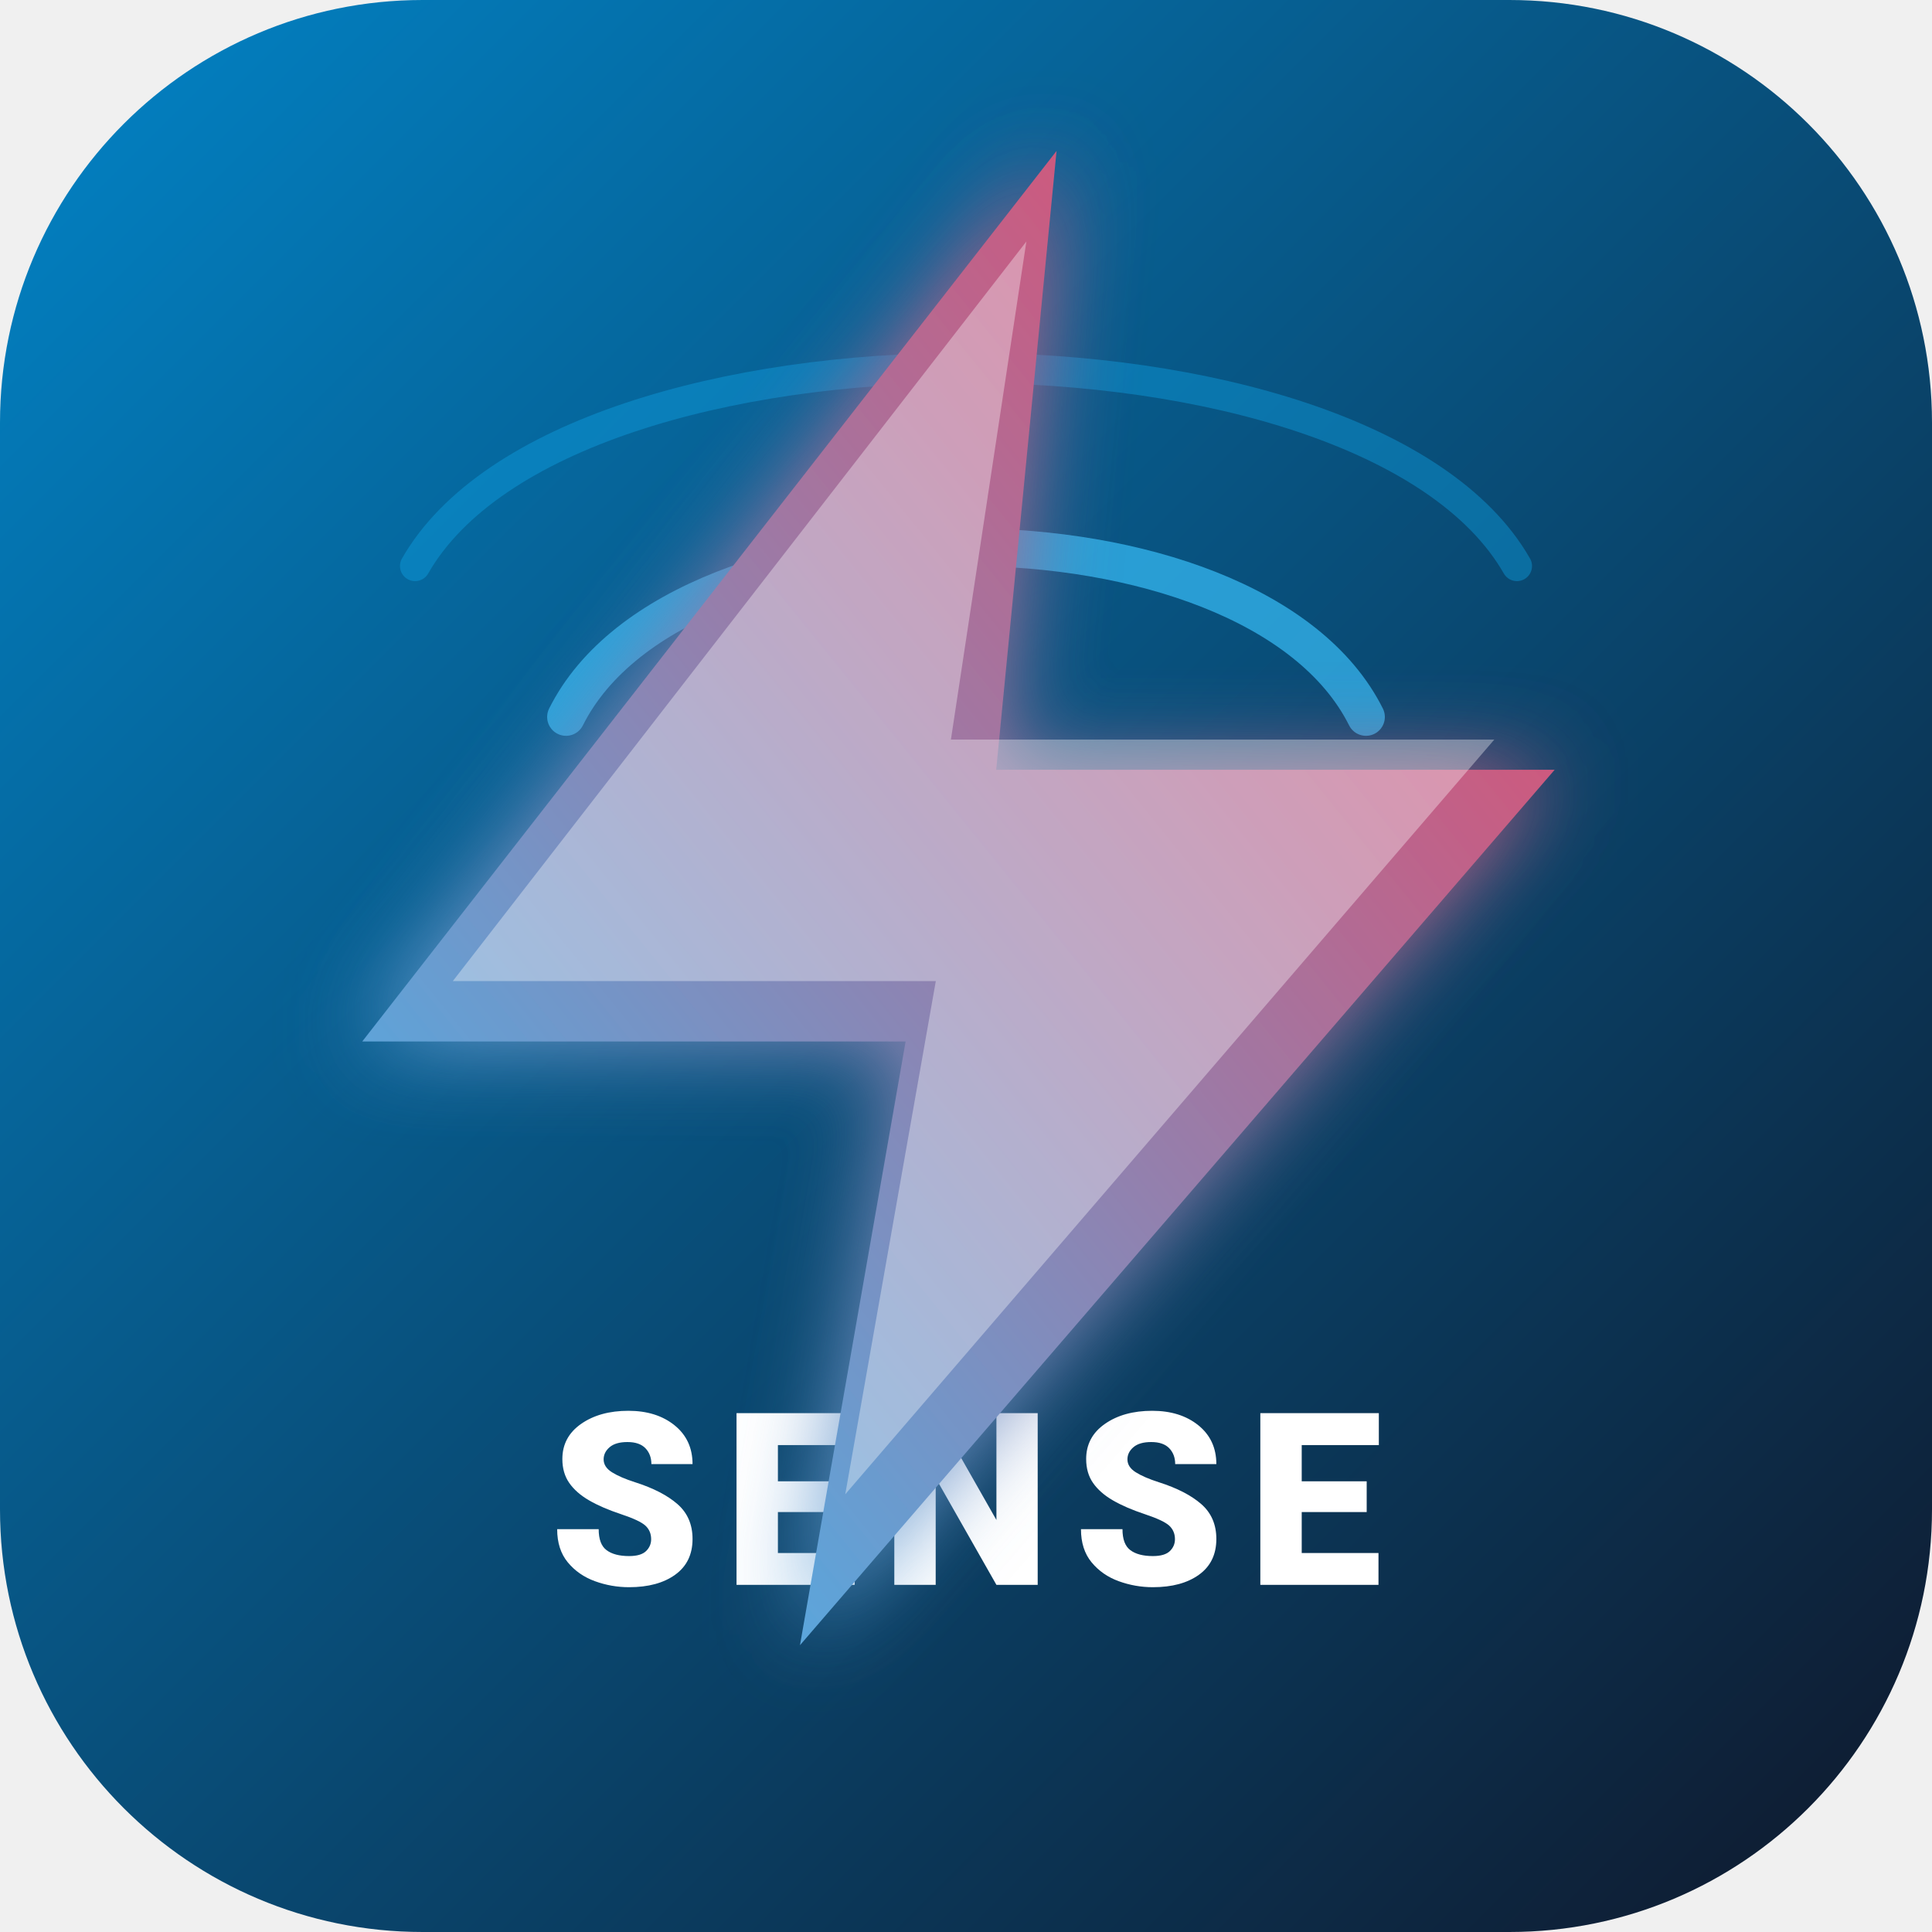
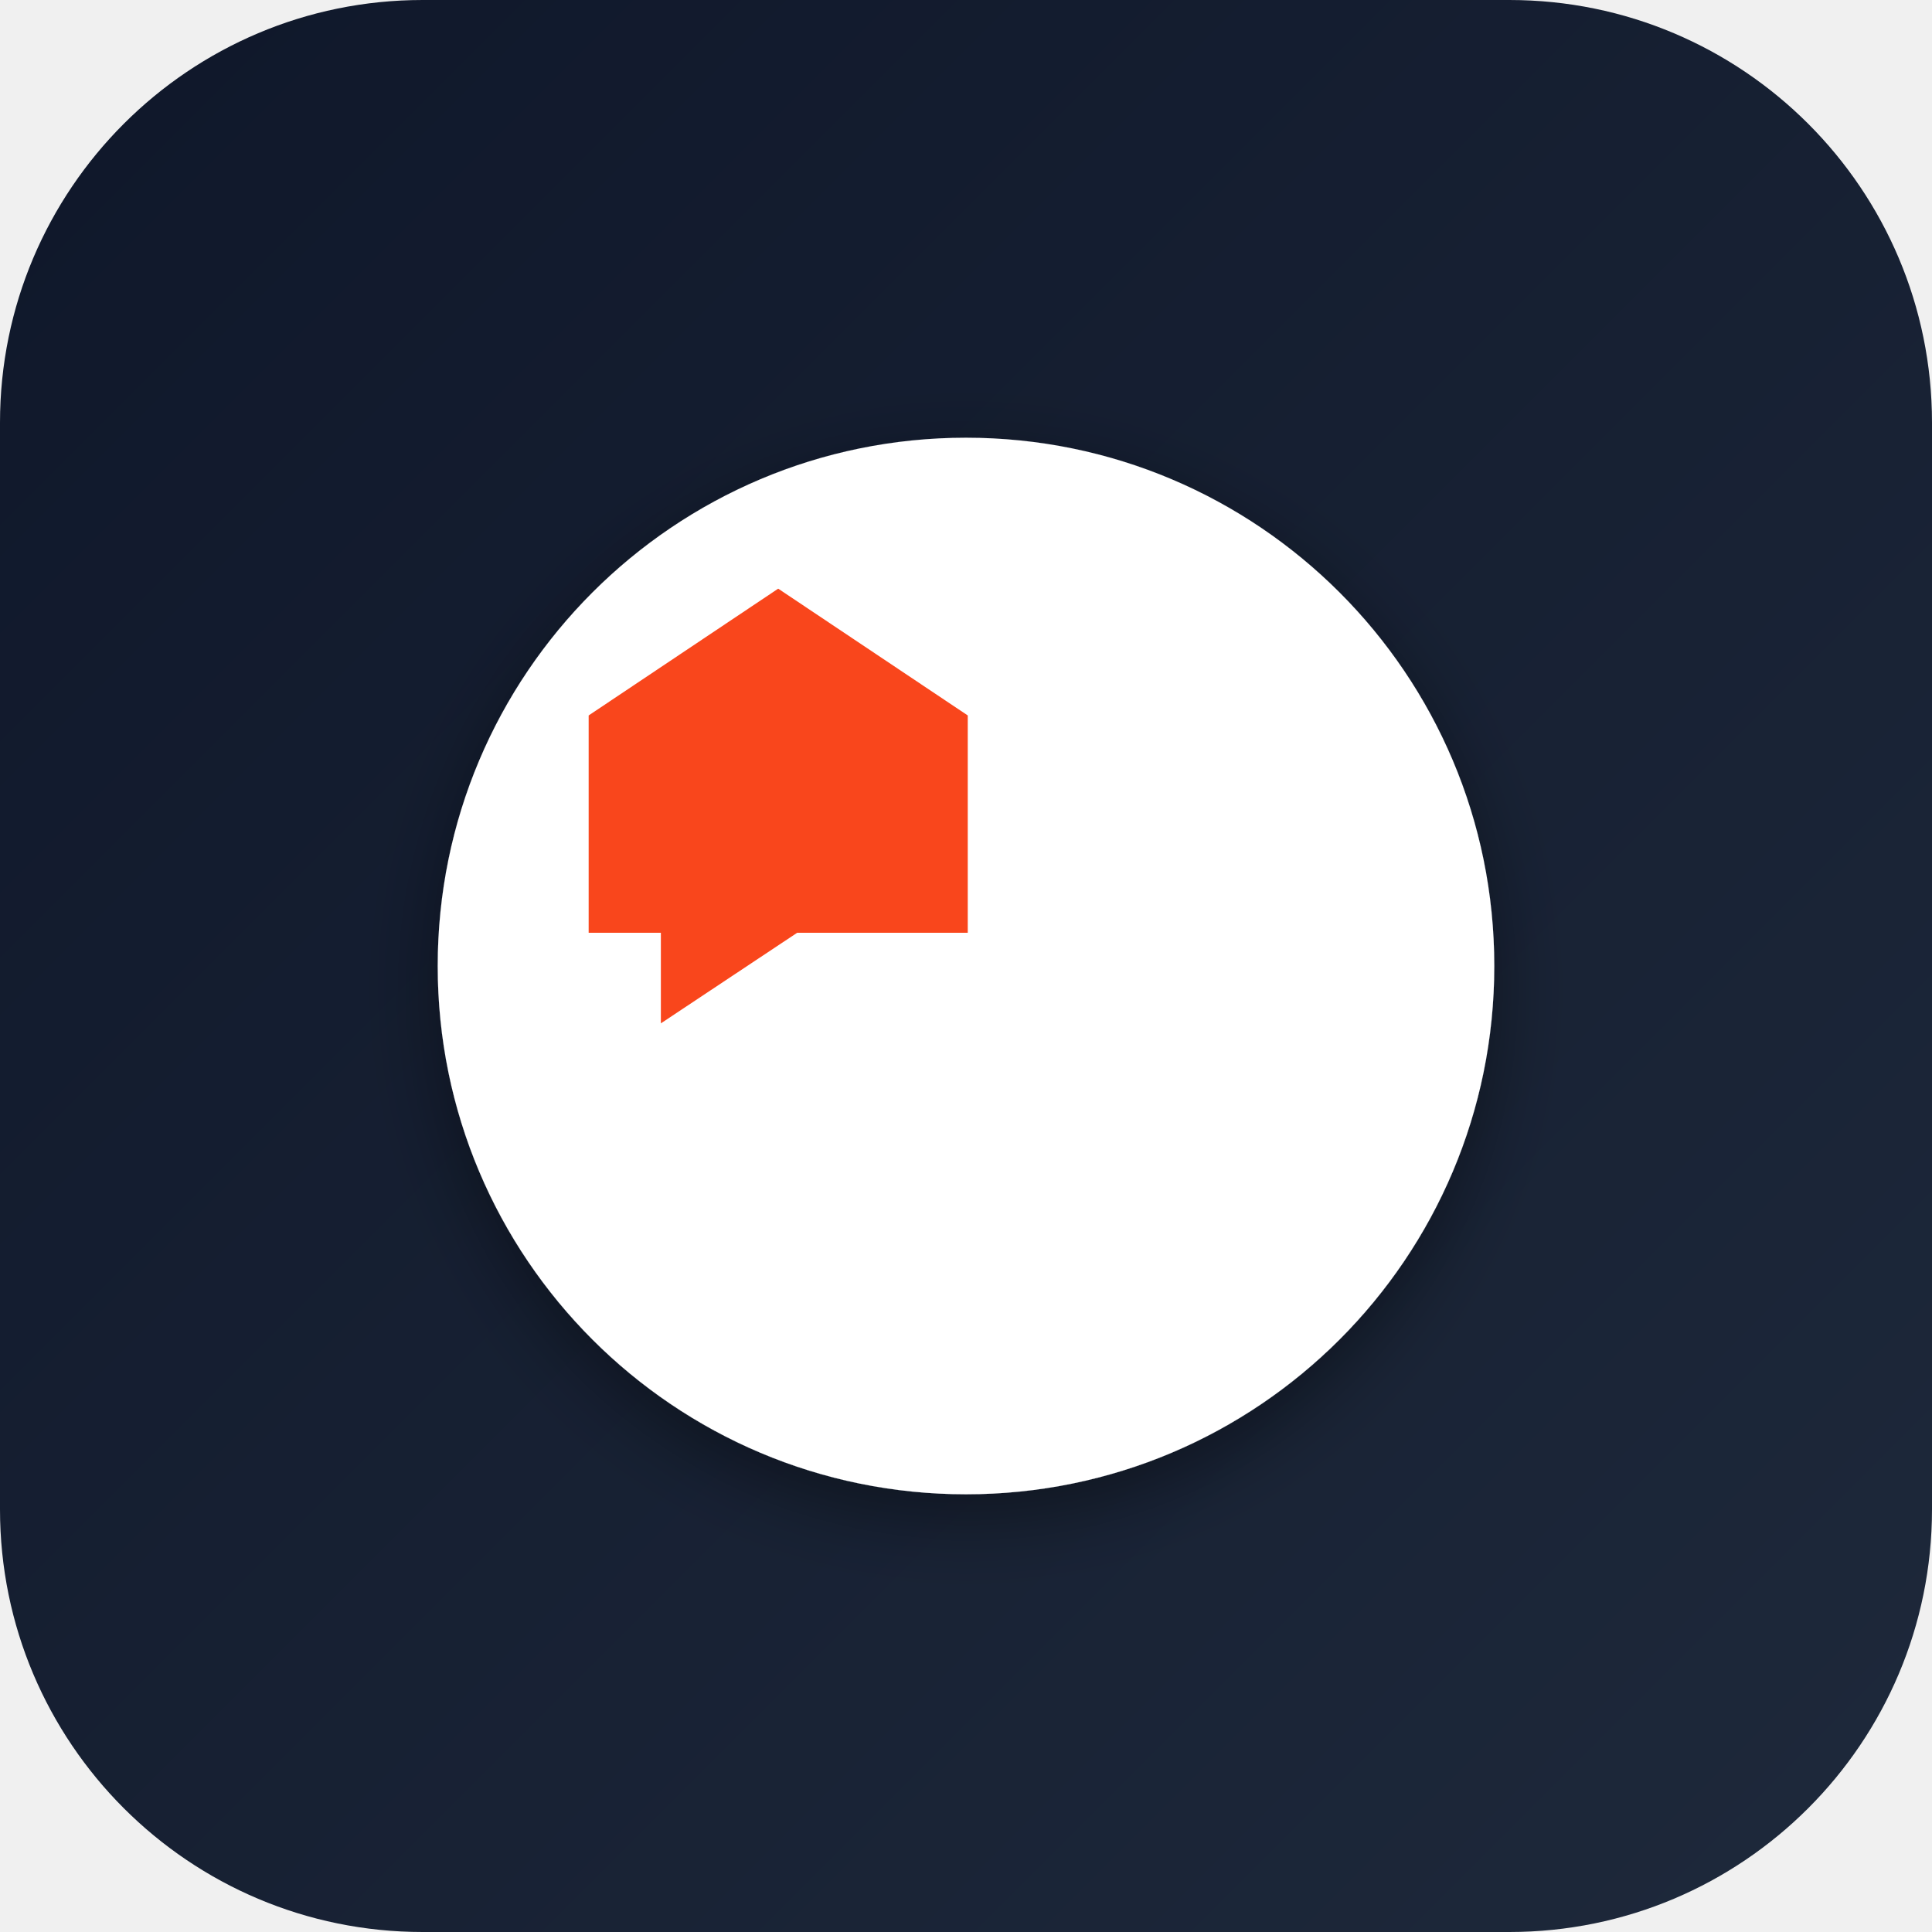
<svg xmlns="http://www.w3.org/2000/svg" viewBox="0 0 512 512" width="512" height="512">
  <defs>
    <linearGradient id="bgGrad" x1="0%" y1="0%" x2="100%" y2="100%">
-       <stop offset="0%" stop-color="#0284c7" />
-       <stop offset="100%" stop-color="#0f172a" />
+       <stop offset="0%" stop-color="#0f172a" />
+       <stop offset="100%" stop-color="#1e293b" />
    </linearGradient>
-     <linearGradient id="electricGrad" x1="0%" y1="100%" x2="100%" y2="0%">
-       <stop offset="0%" stop-color="#38bdf8" />
-       <stop offset="100%" stop-color="#f43f5e" />
-     </linearGradient>
-     <filter id="glow" x="-20%" y="-20%" width="140%" height="140%">
-       <feGaussianBlur stdDeviation="12" result="blur" />
-       <feComposite in="SourceGraphic" in2="blur" operator="over" />
+     <filter id="shadow" x="-20%" y="-20%" width="140%" height="140%">
+       <feDropShadow dx="0" dy="6" stdDeviation="10" flood-color="#000000" flood-opacity="0.4" />
    </filter>
  </defs>
  <rect width="512" height="512" rx="112" fill="url(#bgGrad)" />
-   <text x="256" y="420" font-family="-apple-system, BlinkMacSystemFont, 'Segoe UI', Roboto, Helvetica, Arial, sans-serif" font-weight="900" font-size="64" fill="#ffffff" text-anchor="middle" letter-spacing="6">SENSE</text>
-   <path d="M150 190 C180 130, 332 130, 362 190" fill="none" stroke="#38bdf8" stroke-width="10" stroke-linecap="round" opacity="0.7" />
-   <path d="M110 150 C150 80, 362 80, 402 150" fill="none" stroke="#0ea5e9" stroke-width="8" stroke-linecap="round" opacity="0.4" />
-   <path d="M280 40L96 276h144l-28 160 200-232H264z" fill="url(#electricGrad)" filter="url(#glow)" />
-   <path d="M272 64L120 260h128l-24 136 172-200H252z" fill="#ffffff" opacity="0.35" />
+   <circle cx="256" cy="256" r="140" fill="#ffffff" filter="url(#shadow)" />
+   <g transform="translate(156, 156) scale(4.8)" fill="#F9461C">
+     <path d="M20.93 7L10.465 0L0 7V19H3.987V24L11.511 19H20.93V7Z" />
+   </g>
</svg>
